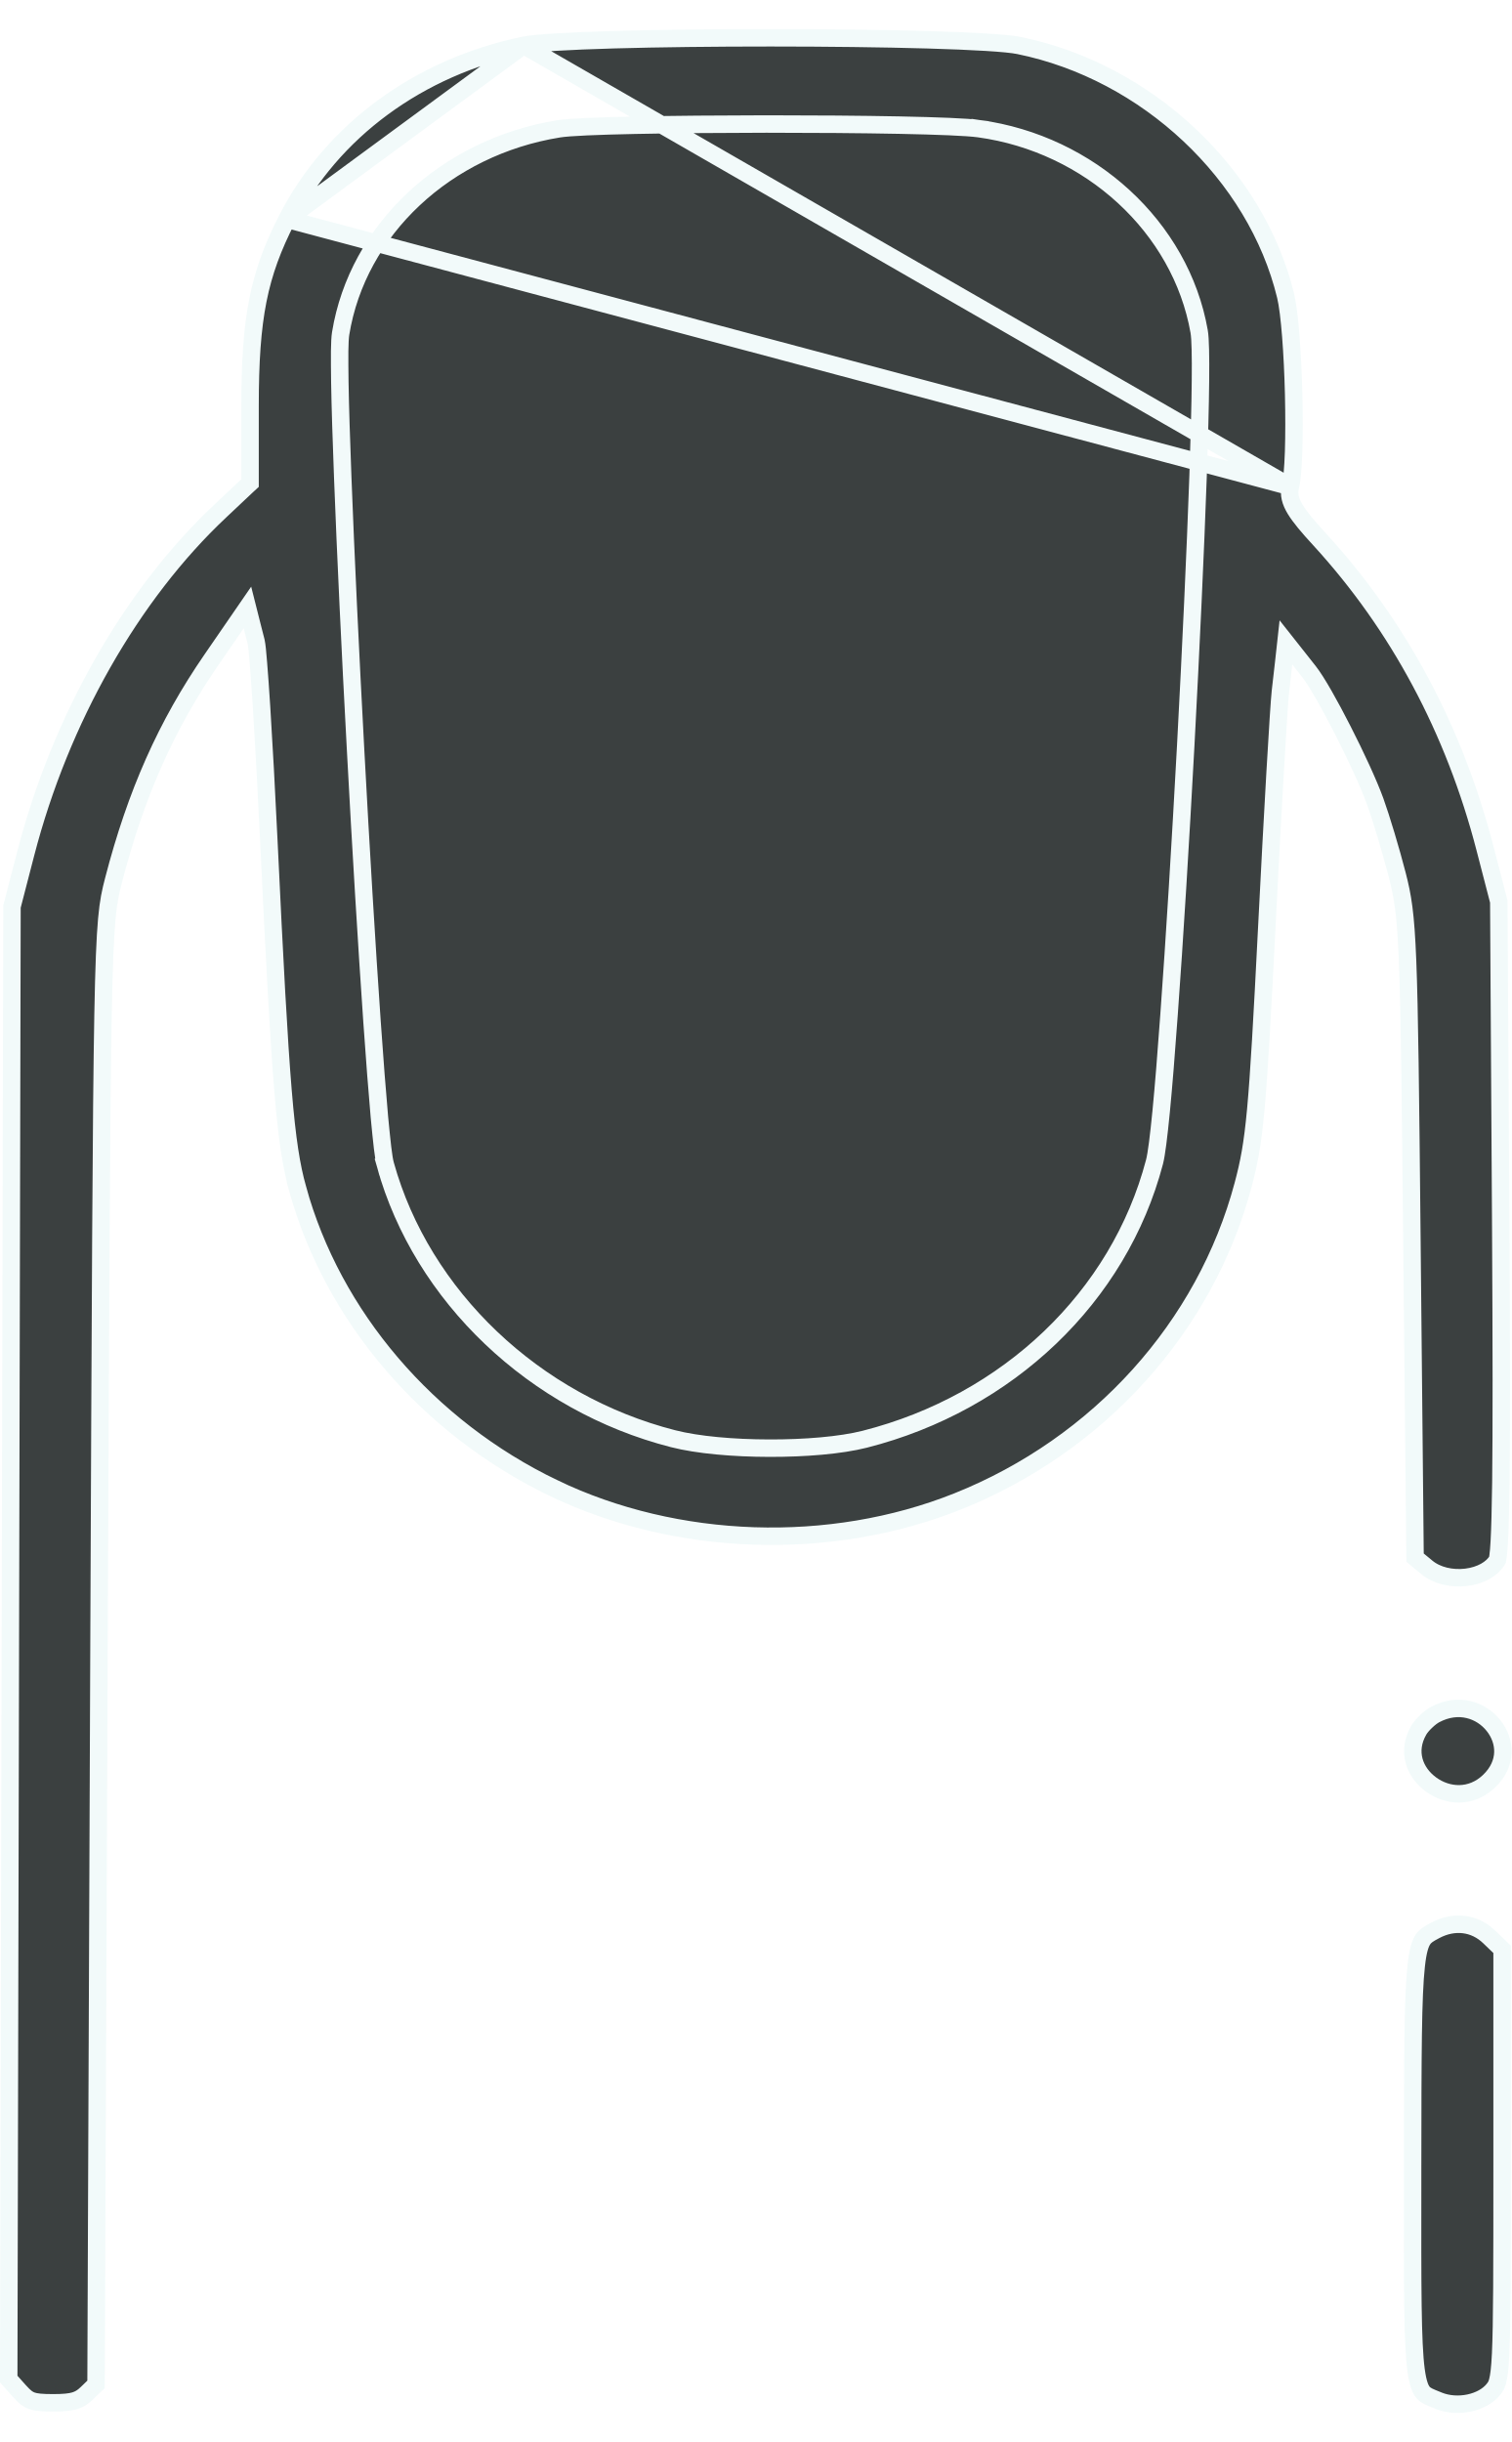
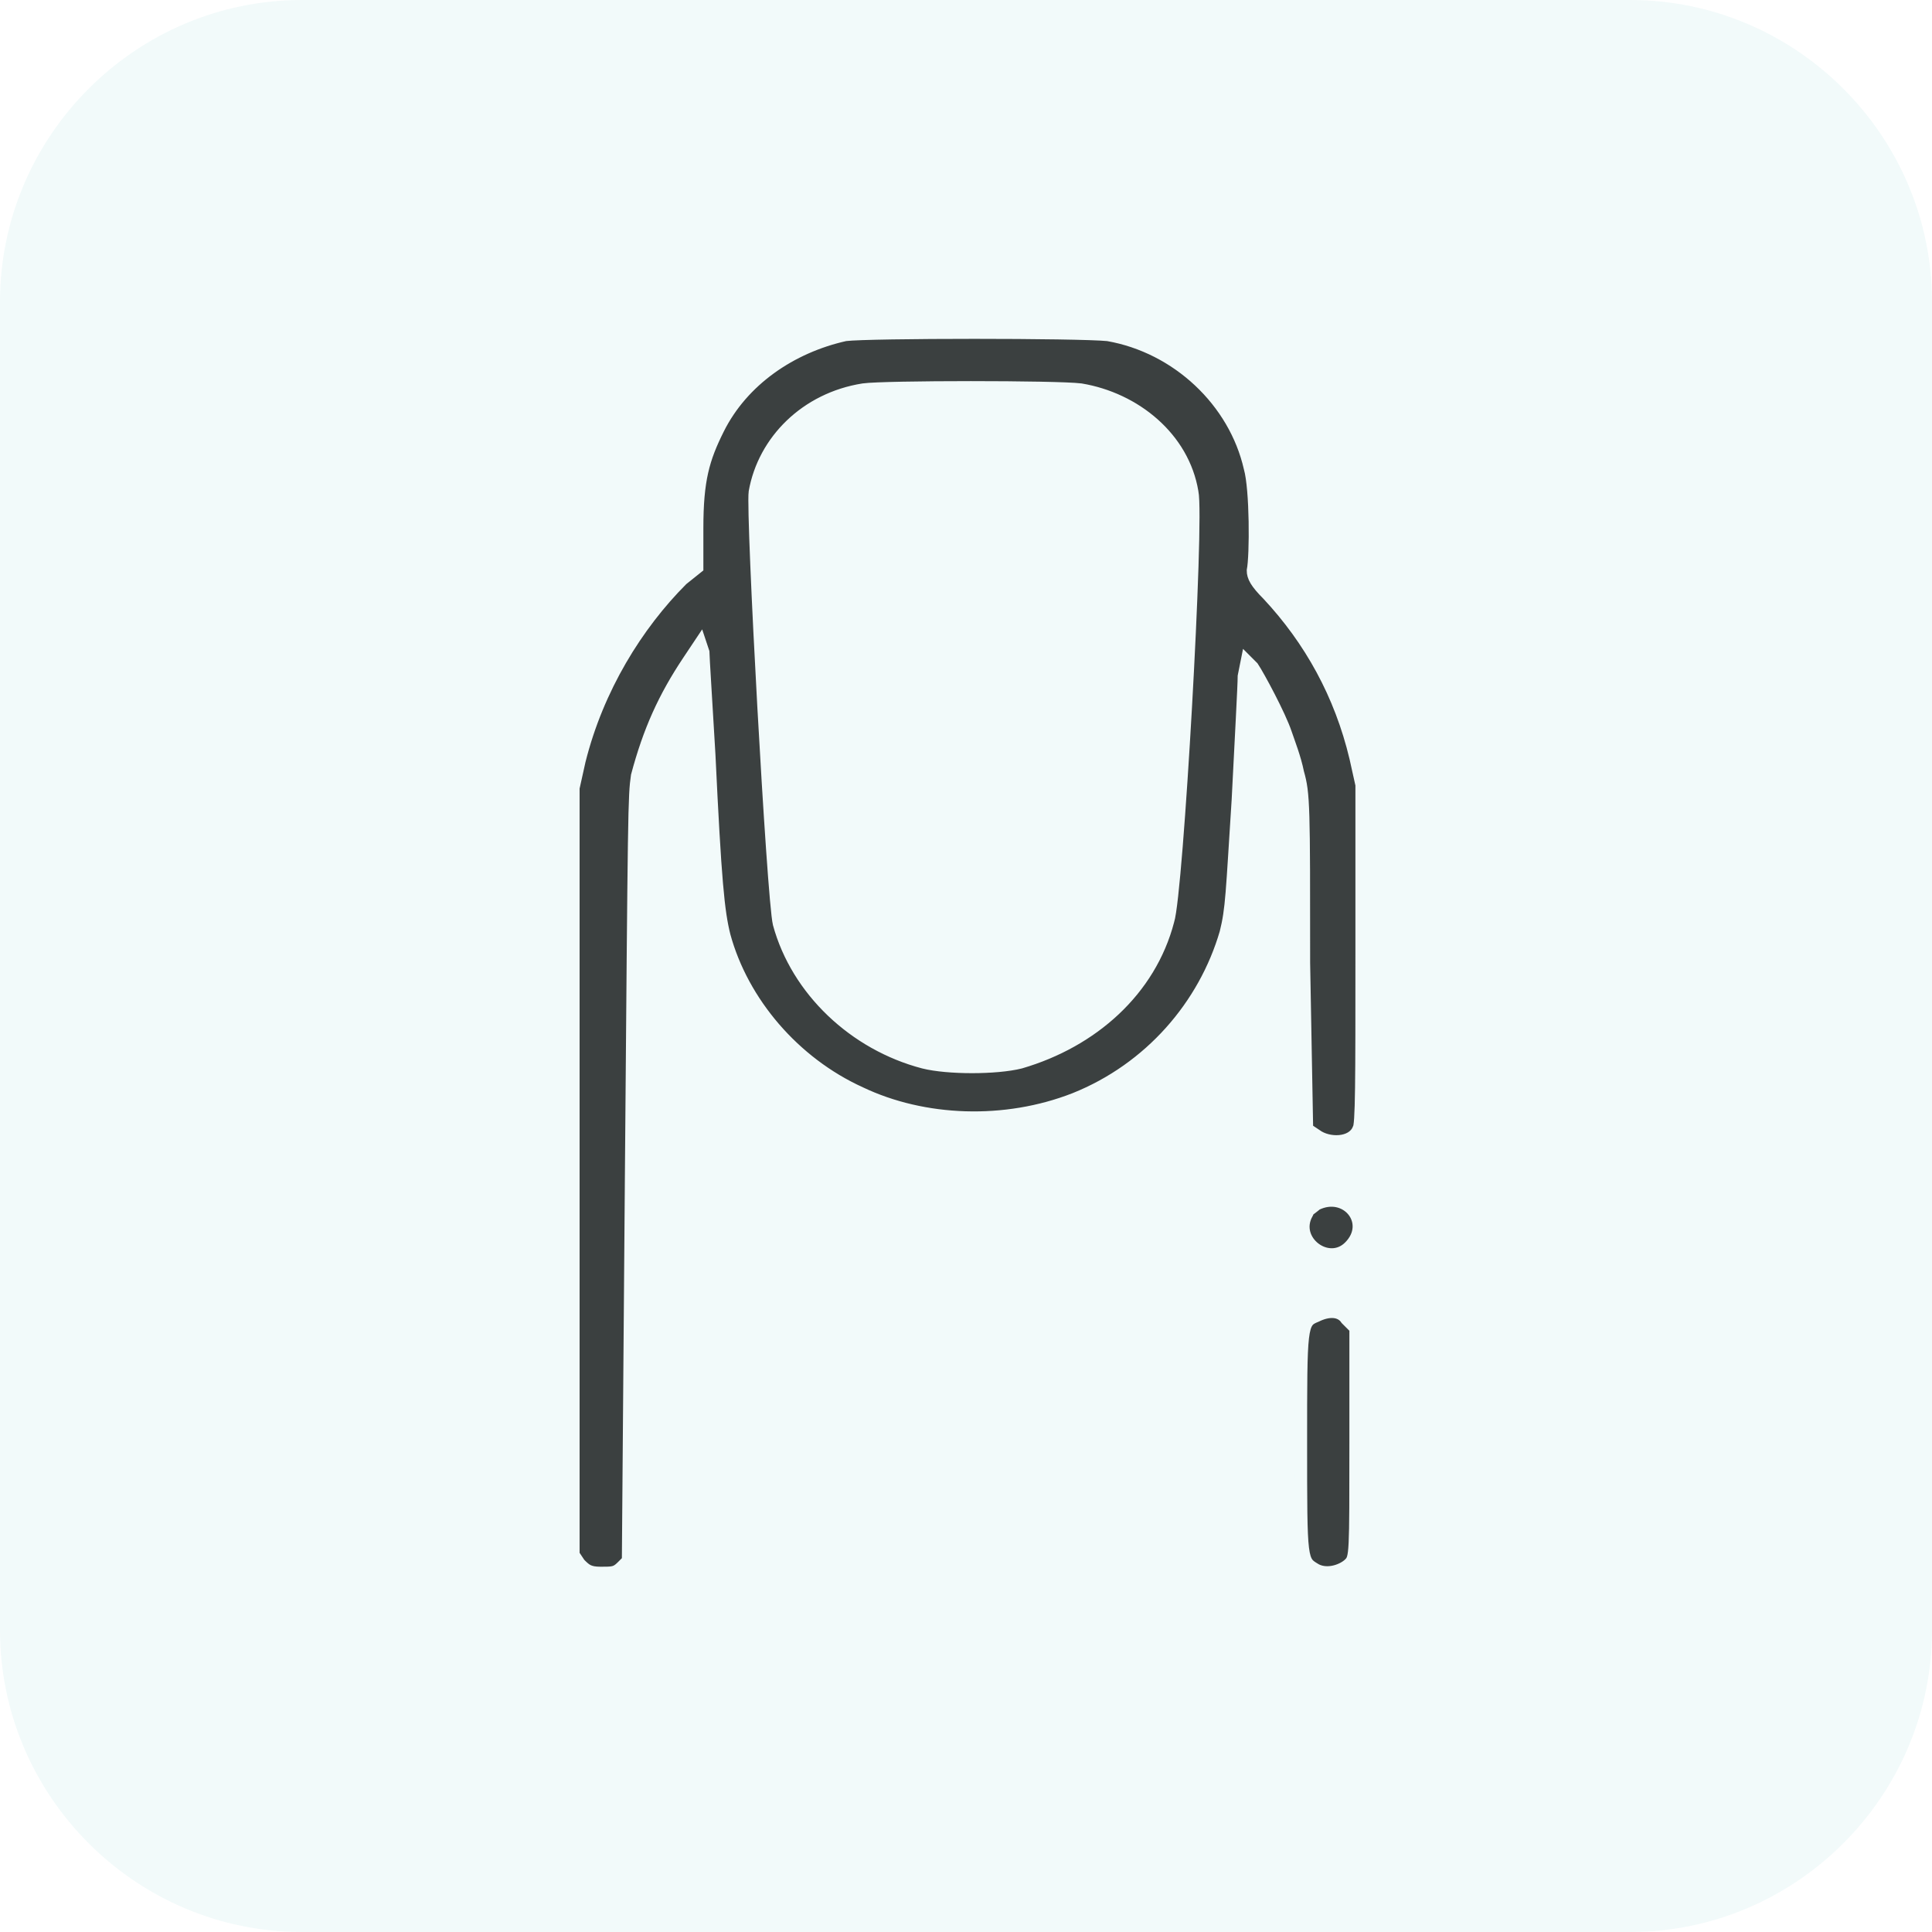
- <svg xmlns="http://www.w3.org/2000/svg" width="26" height="42" viewBox="0 0 26 42" fill="none">
-   <path d="M4.936 3.771L4.936 3.771C4.45 4.722 4.301 5.458 4.301 6.986V8.243V8.308L4.253 8.352L3.787 8.791L3.787 8.791C2.26 10.226 1.042 12.367 0.444 14.674L0.206 15.593L0.178 28.275L0.15 40.918L0.336 41.126C0.336 41.126 0.336 41.126 0.336 41.126C0.427 41.227 0.48 41.267 0.544 41.29C0.616 41.316 0.716 41.326 0.916 41.326C1.093 41.326 1.204 41.315 1.285 41.291C1.361 41.268 1.42 41.232 1.488 41.167C1.488 41.167 1.488 41.167 1.488 41.167L1.652 41.009L1.702 28.5C1.728 22.292 1.741 19.145 1.772 17.458C1.803 15.771 1.852 15.528 1.953 15.139L1.953 15.139C2.339 13.649 2.86 12.474 3.644 11.337C3.644 11.337 3.644 11.337 3.644 11.337L4.068 10.721L4.256 10.448L4.337 10.769L4.404 11.031L4.404 11.031C4.411 11.062 4.418 11.113 4.424 11.169C4.43 11.23 4.437 11.31 4.445 11.406C4.461 11.598 4.479 11.857 4.499 12.166C4.538 12.783 4.583 13.598 4.624 14.462C4.825 18.7 4.908 19.681 5.118 20.442L4.973 20.482L5.118 20.442C5.721 22.637 7.354 24.55 9.521 25.593L9.456 25.728L9.521 25.593C11.632 26.609 14.282 26.697 16.468 25.824C18.901 24.852 20.732 22.819 21.382 20.377C21.581 19.63 21.627 19.147 21.788 15.964C21.887 13.998 21.993 12.164 22.023 11.893L22.023 11.893L22.078 11.412L22.118 11.049L22.344 11.335L22.515 11.552L22.515 11.552C22.647 11.719 22.878 12.13 23.097 12.561C23.319 12.996 23.54 13.472 23.652 13.78C23.755 14.064 23.926 14.634 24.033 15.05C24.221 15.782 24.234 16.165 24.285 21.349L24.339 26.79L24.544 26.959C24.715 27.1 24.971 27.158 25.219 27.128C25.465 27.098 25.665 26.986 25.755 26.831C25.755 26.83 25.756 26.827 25.757 26.823C25.76 26.809 25.764 26.789 25.767 26.76C25.775 26.702 25.782 26.62 25.788 26.508C25.8 26.285 25.809 25.956 25.815 25.5C25.826 24.588 25.825 23.175 25.813 21.097L25.779 15.505L25.543 14.595C25.014 12.55 24.051 10.752 22.696 9.275C22.495 9.057 22.359 8.894 22.279 8.763C22.197 8.628 22.16 8.503 22.195 8.37M4.936 3.771L22.195 8.37M4.936 3.771C5.711 2.255 7.198 1.157 9.006 0.78M4.936 3.771L9.006 0.78M22.195 8.37C22.221 8.272 22.24 8.059 22.25 7.768C22.259 7.483 22.259 7.139 22.251 6.789C22.234 6.083 22.183 5.377 22.113 5.089C21.606 2.996 19.73 1.23 17.523 0.782C17.319 0.74 16.742 0.707 15.958 0.684C15.181 0.662 14.218 0.65 13.255 0.65C12.292 0.65 11.331 0.661 10.557 0.683C10.17 0.694 9.831 0.708 9.563 0.724C9.291 0.741 9.101 0.76 9.006 0.78M22.195 8.37L9.006 0.78M16.839 2.213L16.819 2.361L16.839 2.213C16.636 2.185 16.122 2.165 15.467 2.152C14.808 2.139 13.994 2.133 13.184 2.133C12.375 2.134 11.568 2.141 10.922 2.154C10.283 2.167 9.786 2.187 9.609 2.216C7.674 2.528 6.149 3.947 5.859 5.737C5.849 5.798 5.844 5.904 5.842 6.038C5.841 6.176 5.842 6.354 5.845 6.566C5.852 6.991 5.87 7.555 5.895 8.211C5.945 9.525 6.025 11.211 6.116 12.896C6.206 14.581 6.308 16.265 6.399 17.576C6.445 18.23 6.488 18.792 6.526 19.214C6.546 19.425 6.564 19.602 6.58 19.738C6.596 19.871 6.612 19.975 6.629 20.034L6.773 19.994L6.629 20.034C7.257 22.295 9.195 24.135 11.576 24.744C12 24.853 12.62 24.906 13.23 24.907C13.839 24.909 14.457 24.859 14.875 24.753C17.337 24.127 19.247 22.305 19.857 19.986C19.892 19.854 19.93 19.543 19.972 19.116C20.014 18.682 20.06 18.115 20.107 17.459C20.203 16.148 20.305 14.479 20.395 12.814C20.484 11.148 20.561 9.485 20.607 8.184C20.629 7.533 20.644 6.973 20.648 6.547C20.65 6.334 20.65 6.155 20.646 6.014C20.643 5.876 20.637 5.766 20.625 5.7C20.31 3.906 18.745 2.474 16.839 2.213ZM24.685 29.488L24.685 29.488C25.088 29.274 25.477 29.412 25.689 29.679C25.9 29.944 25.932 30.328 25.613 30.634C25.303 30.931 24.897 30.899 24.613 30.691C24.329 30.484 24.192 30.122 24.402 29.759L24.402 29.759C24.426 29.717 24.471 29.662 24.527 29.609C24.583 29.555 24.64 29.512 24.685 29.488ZM24.685 33.201L24.685 33.201C25.014 33.026 25.363 33.072 25.613 33.312L25.836 33.526V37.214C25.836 39.039 25.835 39.974 25.811 40.481C25.799 40.736 25.781 40.871 25.759 40.954C25.741 41.025 25.719 41.055 25.682 41.101C25.593 41.209 25.445 41.292 25.27 41.329C25.096 41.366 24.907 41.355 24.747 41.291L24.728 41.283C24.587 41.227 24.527 41.203 24.48 41.152C24.435 41.102 24.389 41.006 24.356 40.759C24.294 40.283 24.295 39.371 24.297 37.506L24.297 37.28C24.299 35.31 24.301 34.331 24.359 33.81C24.387 33.549 24.428 33.428 24.473 33.36C24.515 33.296 24.568 33.263 24.685 33.201Z" fill="#3B4040" stroke="#F2FAFA" stroke-width="0.3" />
+ <svg xmlns="http://www.w3.org/2000/svg" version="1.1" id="Layer_1" x="0px" y="0px" viewBox="0 0 64 64" style="enable-background:new 0 0 64 64;" xml:space="preserve">
+   <style type="text/css">
+ 	.st0{fill:#F2FAFA;}
+ 	.st1{fill-rule:evenodd;clip-rule:evenodd;fill:#3B4040;stroke:#F2FAFA;stroke-width:0.4;stroke-miterlimit:10;}
+ </style>
+   <path class="st0" d="M10,0h44c5.5,0,10,4.5,10,10v44c0,5.5-4.5,10-10,10H10C4.5,64,0,59.5,0,54V10C0,4.5,4.5,0,10,0z" />
+   <path class="st1" d="M28,11.1c-1.8,0.4-3.4,1.5-4.2,3.1c-0.5,1-0.7,1.7-0.7,3.3v1.3l-0.5,0.4c-1.5,1.5-2.8,3.6-3.4,6l-0.2,0.9  l0,12.7l0,12.7l0.2,0.3c0.2,0.2,0.3,0.3,0.7,0.3c0.4,0,0.5,0,0.7-0.2l0.2-0.2L20.9,39c0.1-12.4,0.1-12.6,0.2-13.3  c0.4-1.5,0.9-2.6,1.7-3.8l0.4-0.6l0.1,0.3c0,0.1,0.1,1.7,0.2,3.4c0.2,4.2,0.3,5.2,0.5,6c0.6,2.2,2.3,4.2,4.5,5.2  c2.1,1,4.8,1.1,7.1,0.2c2.5-1,4.3-3.1,5-5.5c0.2-0.8,0.2-1.3,0.4-4.4c0.1-2,0.2-3.8,0.2-4.1l0.1-0.5l0.2,0.2  c0.2,0.3,0.9,1.6,1.1,2.2c0.1,0.3,0.3,0.8,0.4,1.3c0.2,0.7,0.2,1.1,0.2,6.3l0.1,5.5l0.3,0.2c0.4,0.3,1.2,0.3,1.4-0.2  c0.1-0.1,0.1-1.6,0.1-5.8l0-5.6l-0.2-0.9c-0.5-2.1-1.5-3.9-2.9-5.4c-0.4-0.4-0.5-0.6-0.5-0.8c0.1-0.5,0.1-2.7-0.1-3.4  c-0.5-2.2-2.4-4-4.7-4.4C35.7,11,28.8,11,28,11.1z M35.8,12.9c1.8,0.3,3.4,1.6,3.7,3.4c0.2,0.9-0.5,13.3-0.8,14.2  c-0.6,2.3-2.5,4-4.9,4.7c-0.8,0.2-2.4,0.2-3.2,0c-2.3-0.6-4.2-2.4-4.8-4.6C25.6,29.8,24.9,17,25,16.3c0.3-1.7,1.7-3.1,3.6-3.4  C29.3,12.8,35,12.8,35.8,12.9z M43.6,39.9c-0.1,0.1-0.3,0.2-0.3,0.3c-0.5,0.9,0.7,1.8,1.4,1.1C45.5,40.5,44.6,39.4,43.6,39.9z   M43.6,43.6c-0.5,0.2-0.5,0.3-0.5,4.2c0,4,0,3.9,0.5,4.2c0.4,0.2,0.9,0,1.1-0.2c0.2-0.2,0.2-0.3,0.2-4V44l-0.3-0.3  C44.4,43.4,44,43.4,43.6,43.6z" />
</svg>
